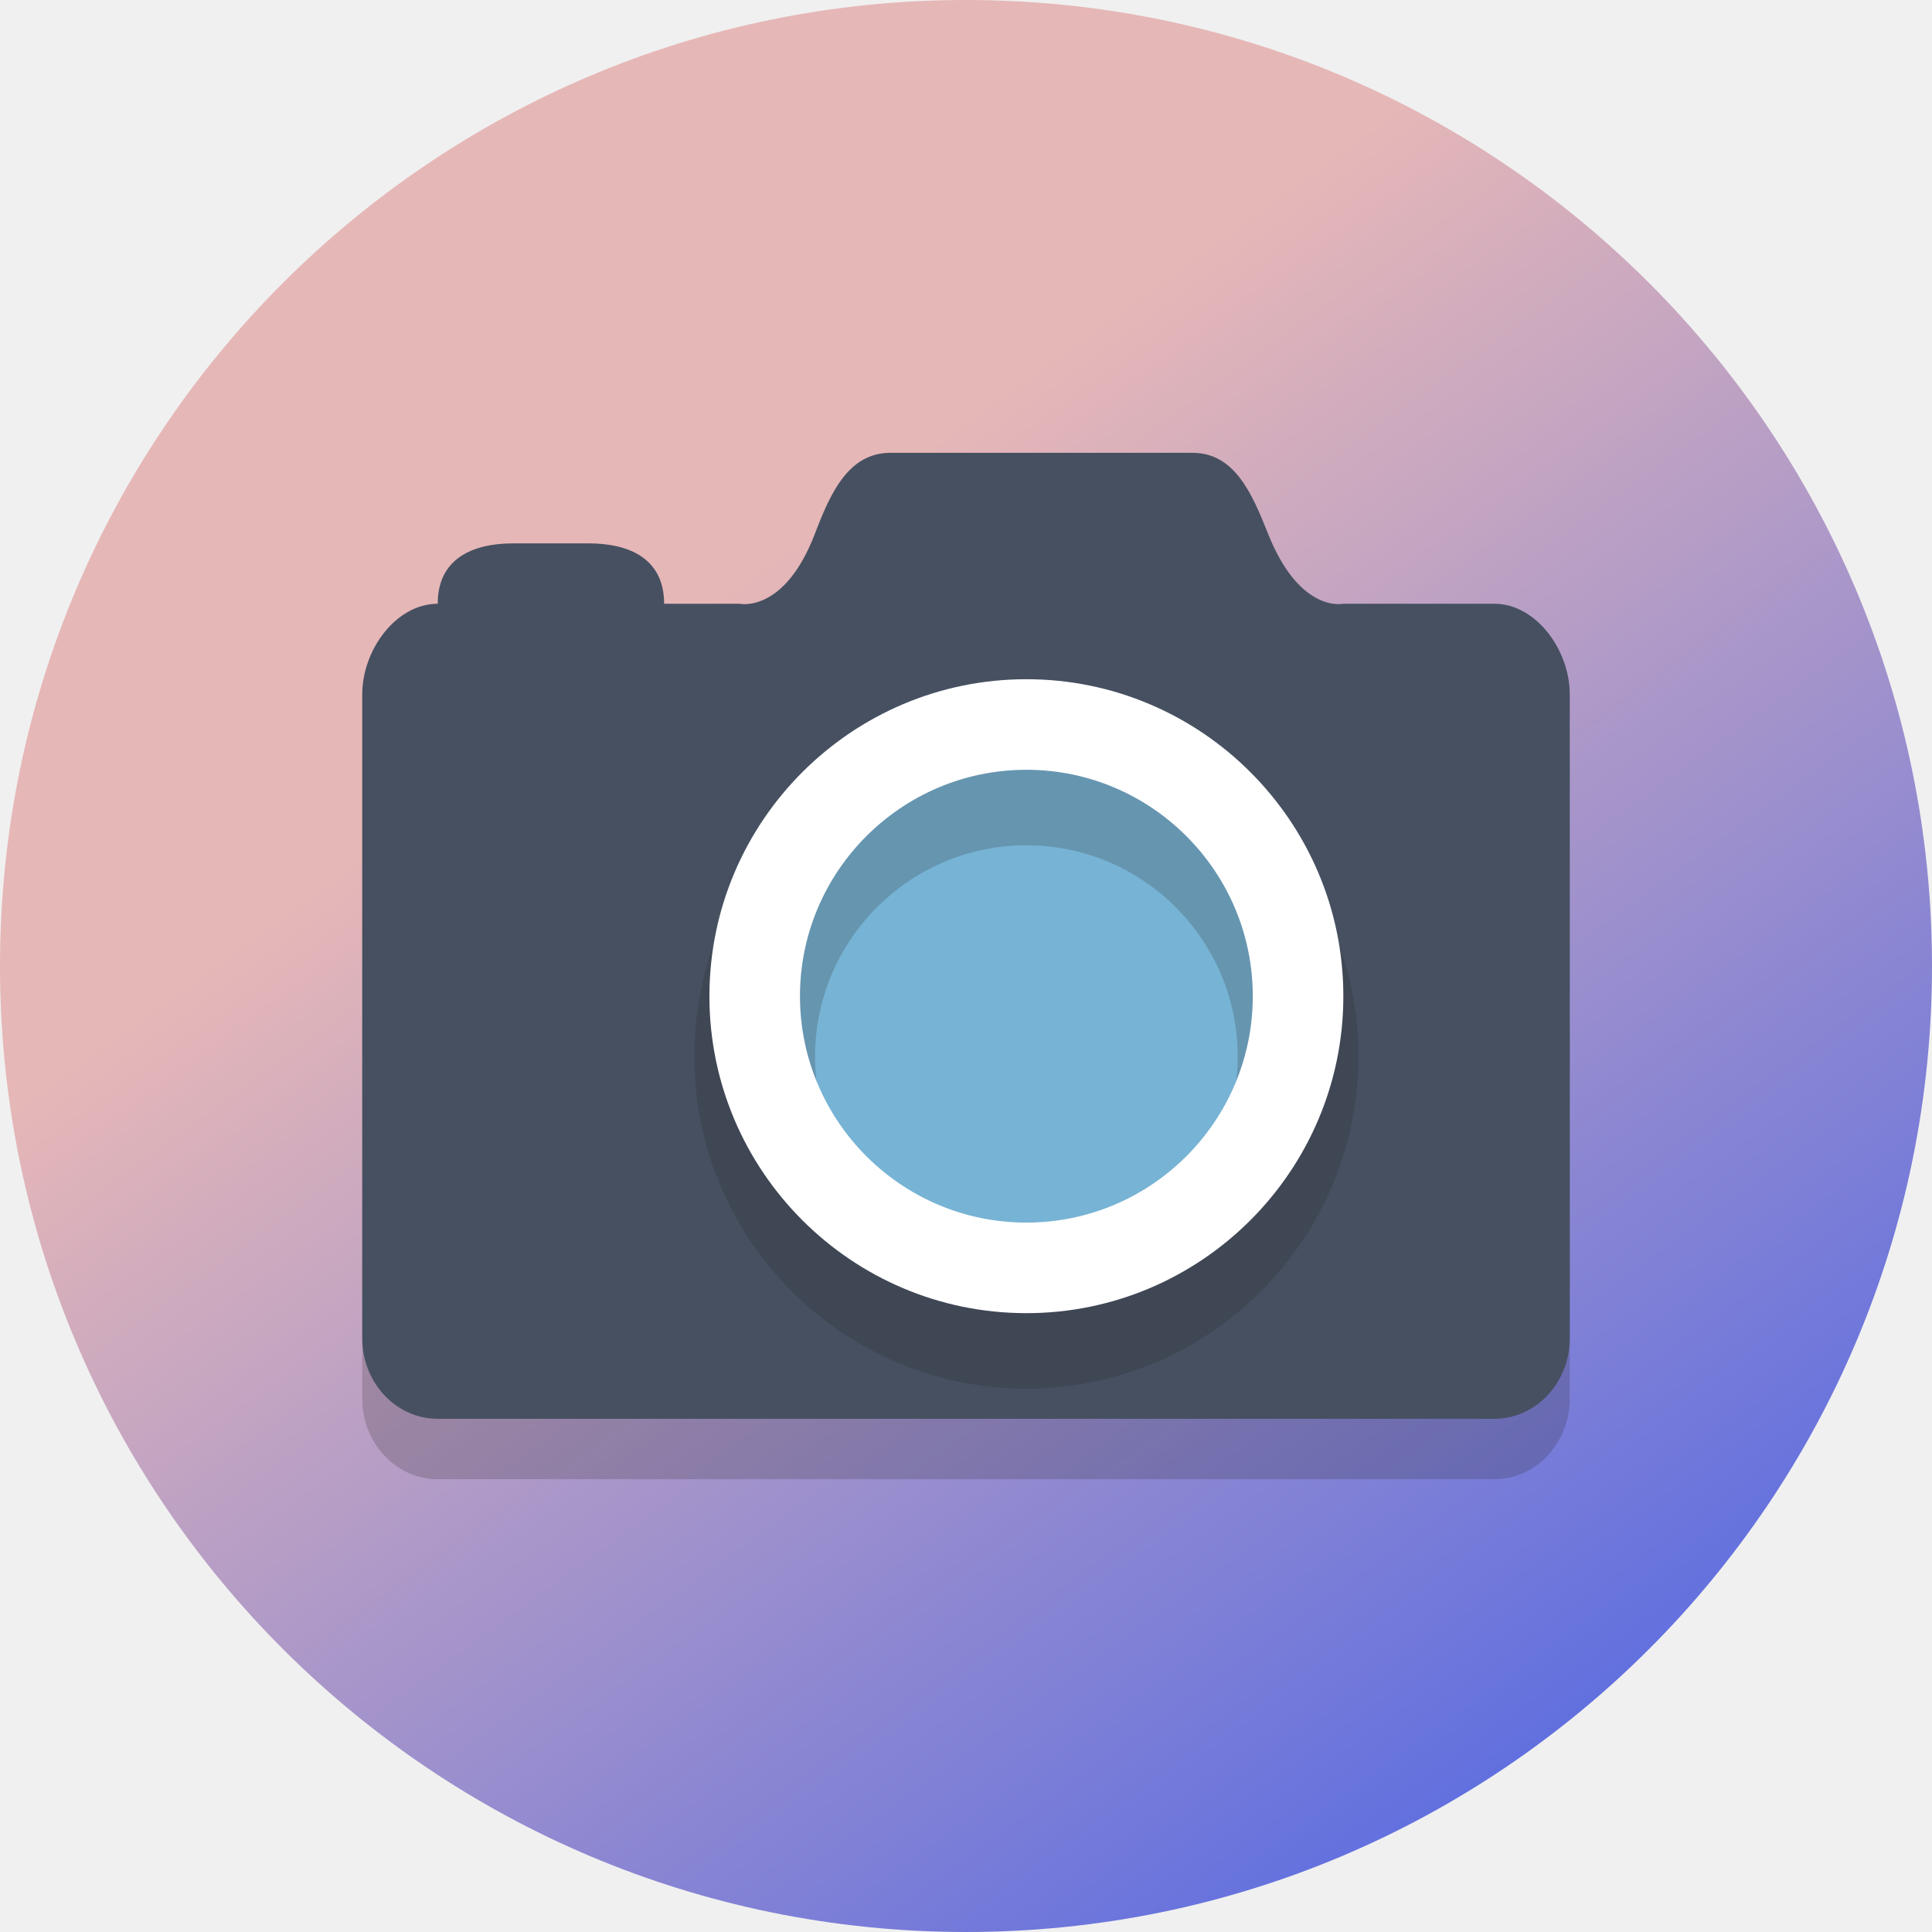
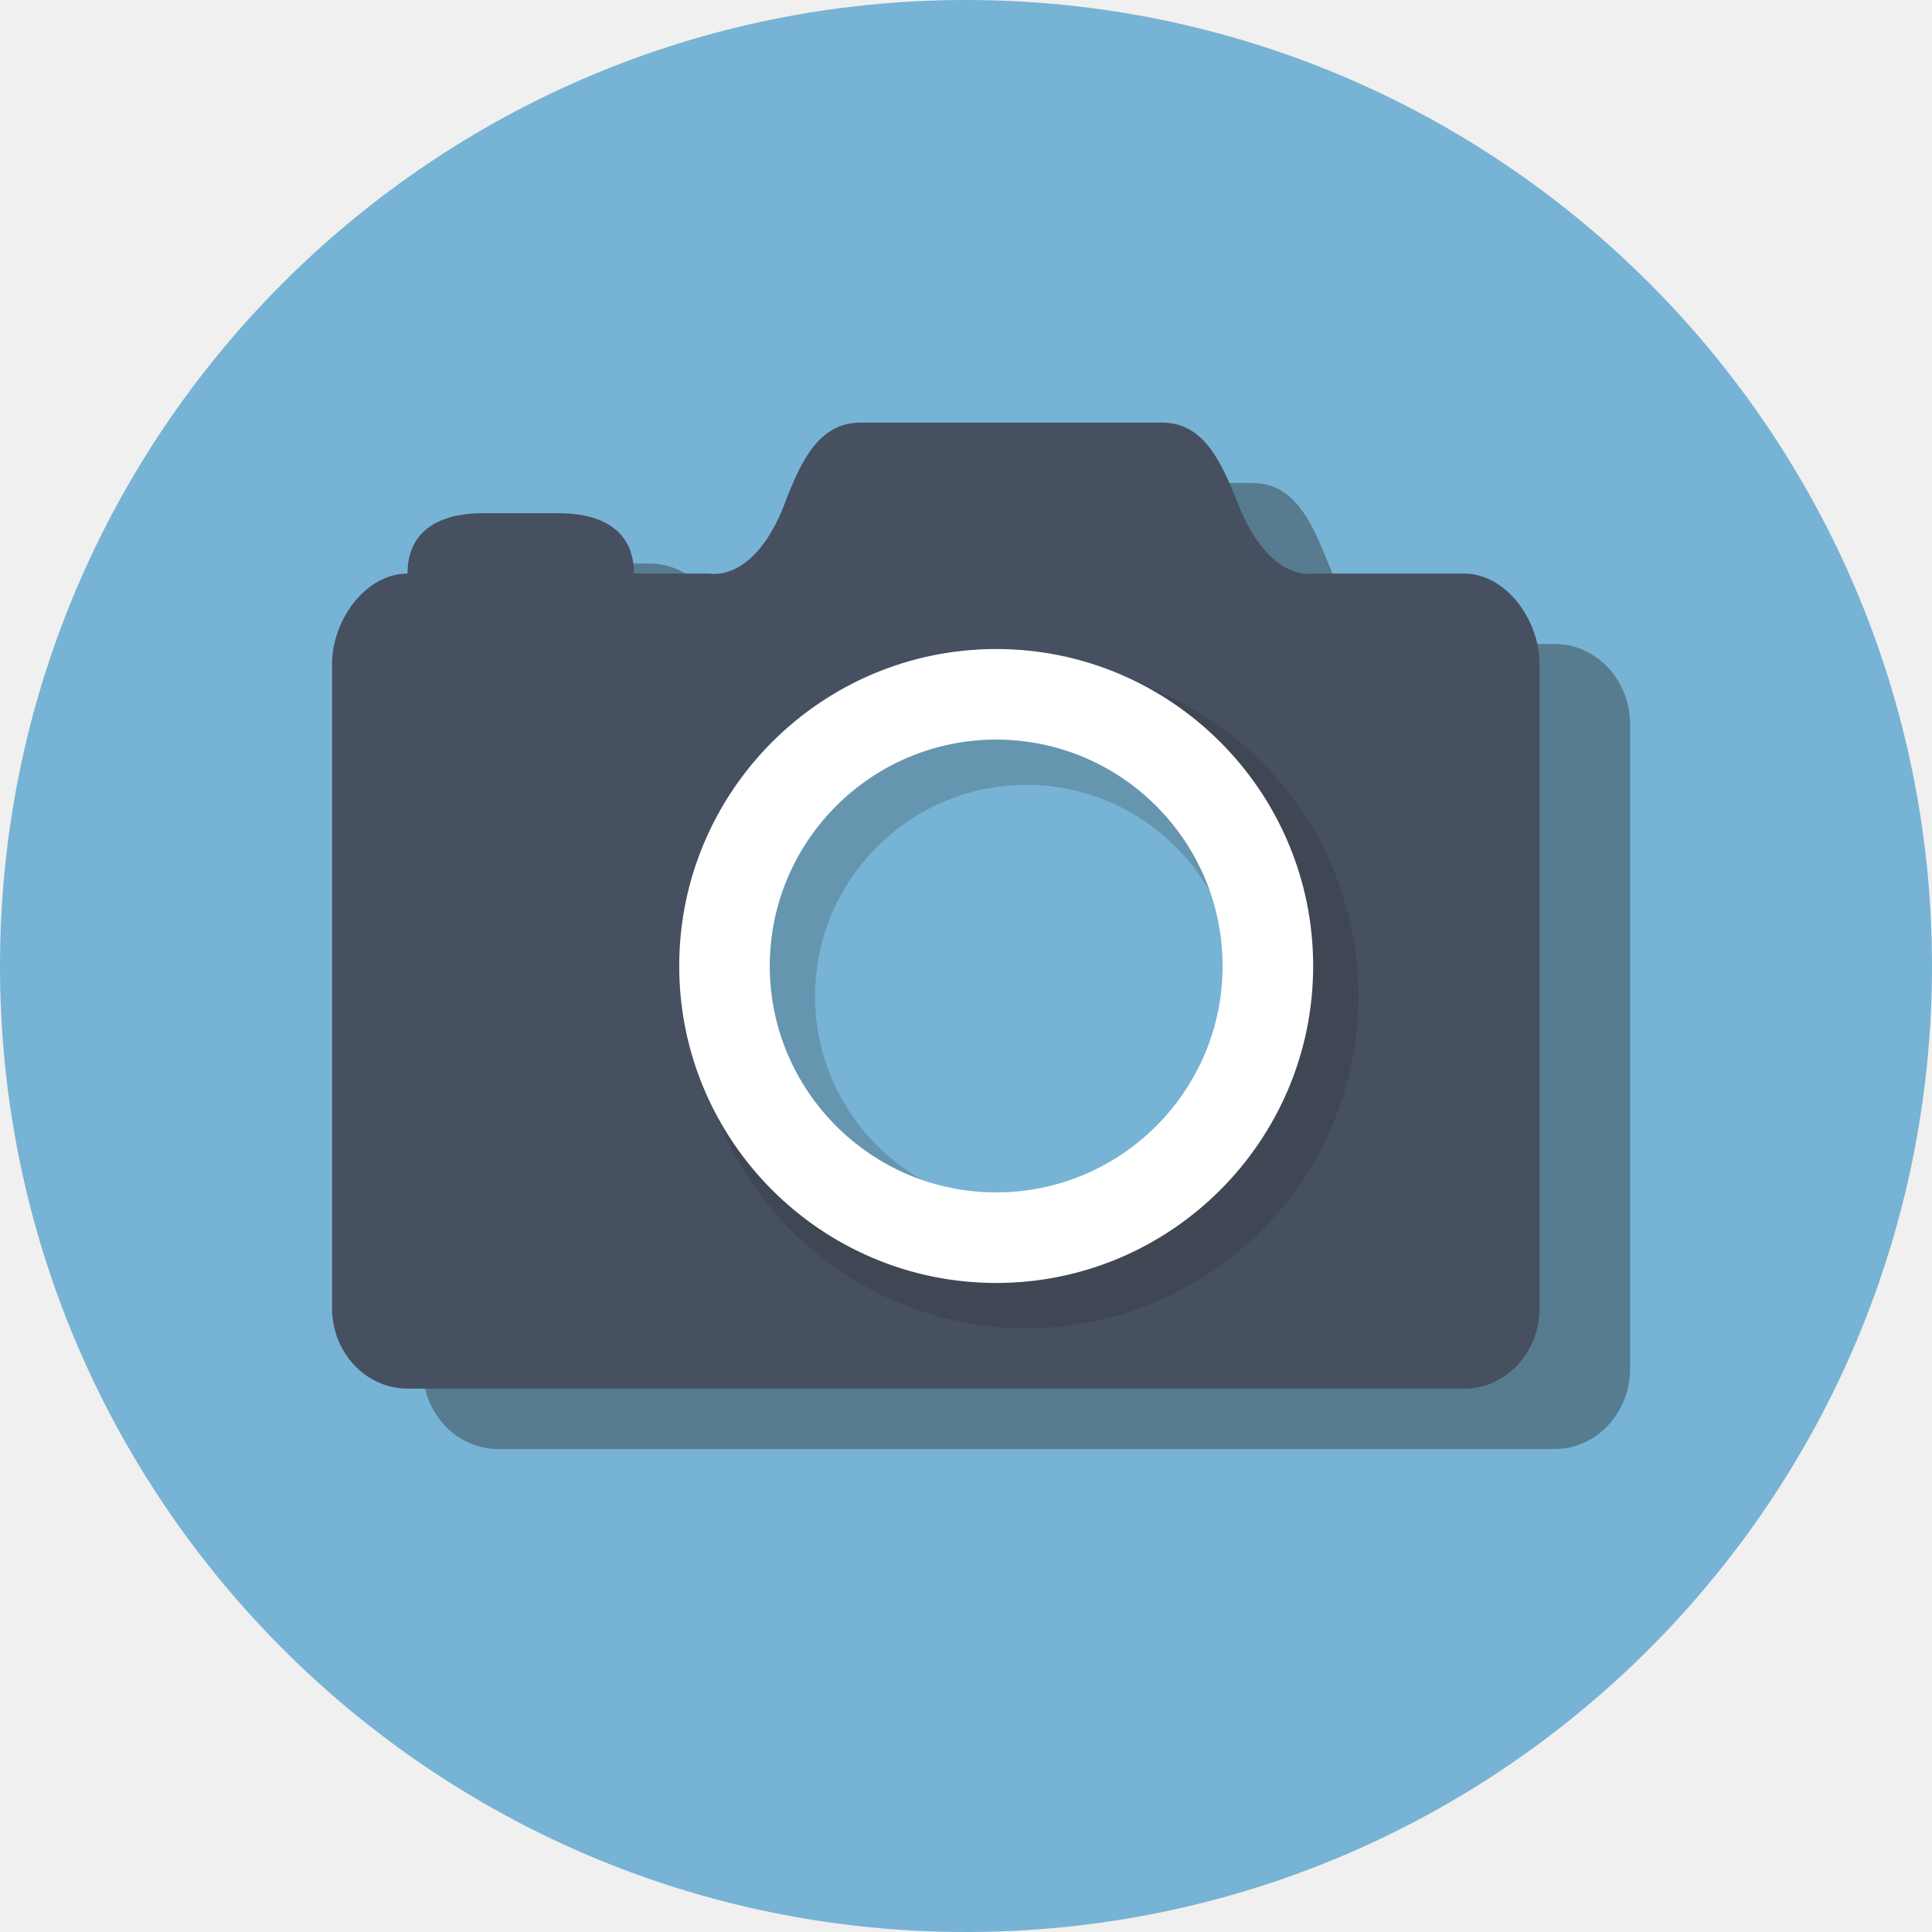
<svg xmlns="http://www.w3.org/2000/svg" width="64px" height="64px" viewBox="0 0 64 64" version="1.1">
-   <defs>
-     <linearGradient x1="42.598%" y1="26.979%" x2="86.362%" y2="87.514%" id="linearGradient-1">
-       <stop stop-color="#E6B7B7" offset="0%" />
-       <stop stop-color="#5E6EE0" offset="100%" />
-     </linearGradient>
-   </defs>
+   <defs />
  <g id="Page-1" stroke="none" stroke-width="1" fill="none" fill-rule="evenodd">
    <g id="icon" fill-rule="nonzero">
-       <circle id="Oval" fill="url(#linearGradient-1)" cx="32" cy="32" r="32" />
-       <g id="Group" transform="translate(12, 15)">
-         <g opacity="0.2" transform="translate(0, 2)" fill="#231F20" id="Shape">
+       <circle id="Oval" fill="#77B3D4" cx="32" cy="32" r="32" />
+       <g id="Group" transform="translate(11, 14)">
+         <g id="Shape" opacity="0.379" transform="translate(3, 2)" fill="#231F20">
          <path d="M37.5,5.333 L32.5,5.333 C32.5,5.333 31.055,5.333 30,2.666 C29.463,1.309 28.88,0 27.5,0 L17.5,0 C16.12,0 15.52,1.301 15,2.667 C13.985,5.334 12.5,5.334 12.5,5.334 L10,5.334 C10,3.862 8.88,2.667 7.5,2.667 L5,2.667 C3.62,2.667 2.5,3.862 2.5,5.334 C1.12,5.334 0,6.529 0,8.001 L0,29.334 C0,30.805 1.12,32 2.5,32 L37.5,32 C38.88,32 40,30.805 40,29.333 L40,8 C40,6.528 38.88,5.333 37.5,5.333 Z" />
        </g>
        <path d="M37.5,5 L32.5,5 C32.5,5 31.055,5.333 30,2.667 C29.463,1.309 28.88,0 27.5,0 L17.5,0 C16.12,0 15.52,1.301 15,2.667 C13.985,5.333 12.5,5 12.5,5 L10,5 C10,3.528 8.88,3 7.5,3 L5,3 C3.62,3 2.5,3.528 2.5,5 C1.12,5 0,6.528 0,8 L0,29.333 C0,30.805 1.12,32 2.5,32 L37.5,32 C38.88,32 40,30.805 40,29.333 L40,8 C40,6.528 38.88,5 37.5,5 Z" id="Shape" fill="#465061" />
        <circle id="Oval" fill="#77B3D4" cx="22" cy="18" r="9" />
-         <g opacity="0.2" transform="translate(11, 9)" fill="#231F20" id="Shape">
-           <g>
-             <path d="M11,22 C4.935,22 0,17.065 0,11 C0,4.935 4.935,0 11,0 C17.065,0 22,4.935 22,11 C22,17.065 17.065,22 11,22 Z M11,4 C7.141,4 4,7.141 4,11 C4,14.859 7.141,18 11,18 C14.859,18 18,14.859 18,11 C18,7.141 14.859,4 11,4 Z" />
+         <g id="Shape" opacity="0.2" transform="translate(12, 8)" fill="#231F20">
+           <g id="Group">
+             <path d="M11,22 C4.935,22 0,17.065 0,11 C0,4.935 4.935,0 11,0 C17.065,0 22,4.935 22,11 C22,17.065 17.065,22 11,22 Z M11,4 C7.141,4 4,7.141 4,11 C4,14.859 7.141,18 11,18 C14.859,18 18,14.859 18,11 C18,7.141 14.859,4 11,4 Z" id="Shape" />
          </g>
        </g>
        <path d="M22,28.5 C16.21,28.5 11.5,23.79 11.5,18 C11.5,12.21 16.21,7.5 22,7.5 C27.79,7.5 32.5,12.21 32.5,18 C32.5,23.79 27.79,28.5 22,28.5 Z M22,10.5 C17.864,10.5 14.5,13.864 14.5,18 C14.5,22.136 17.864,25.5 22,25.5 C26.136,25.5 29.5,22.136 29.5,18 C29.5,13.864 26.136,10.5 22,10.5 Z" id="Shape" fill="#FFFFFF" />
      </g>
    </g>
  </g>
</svg>
